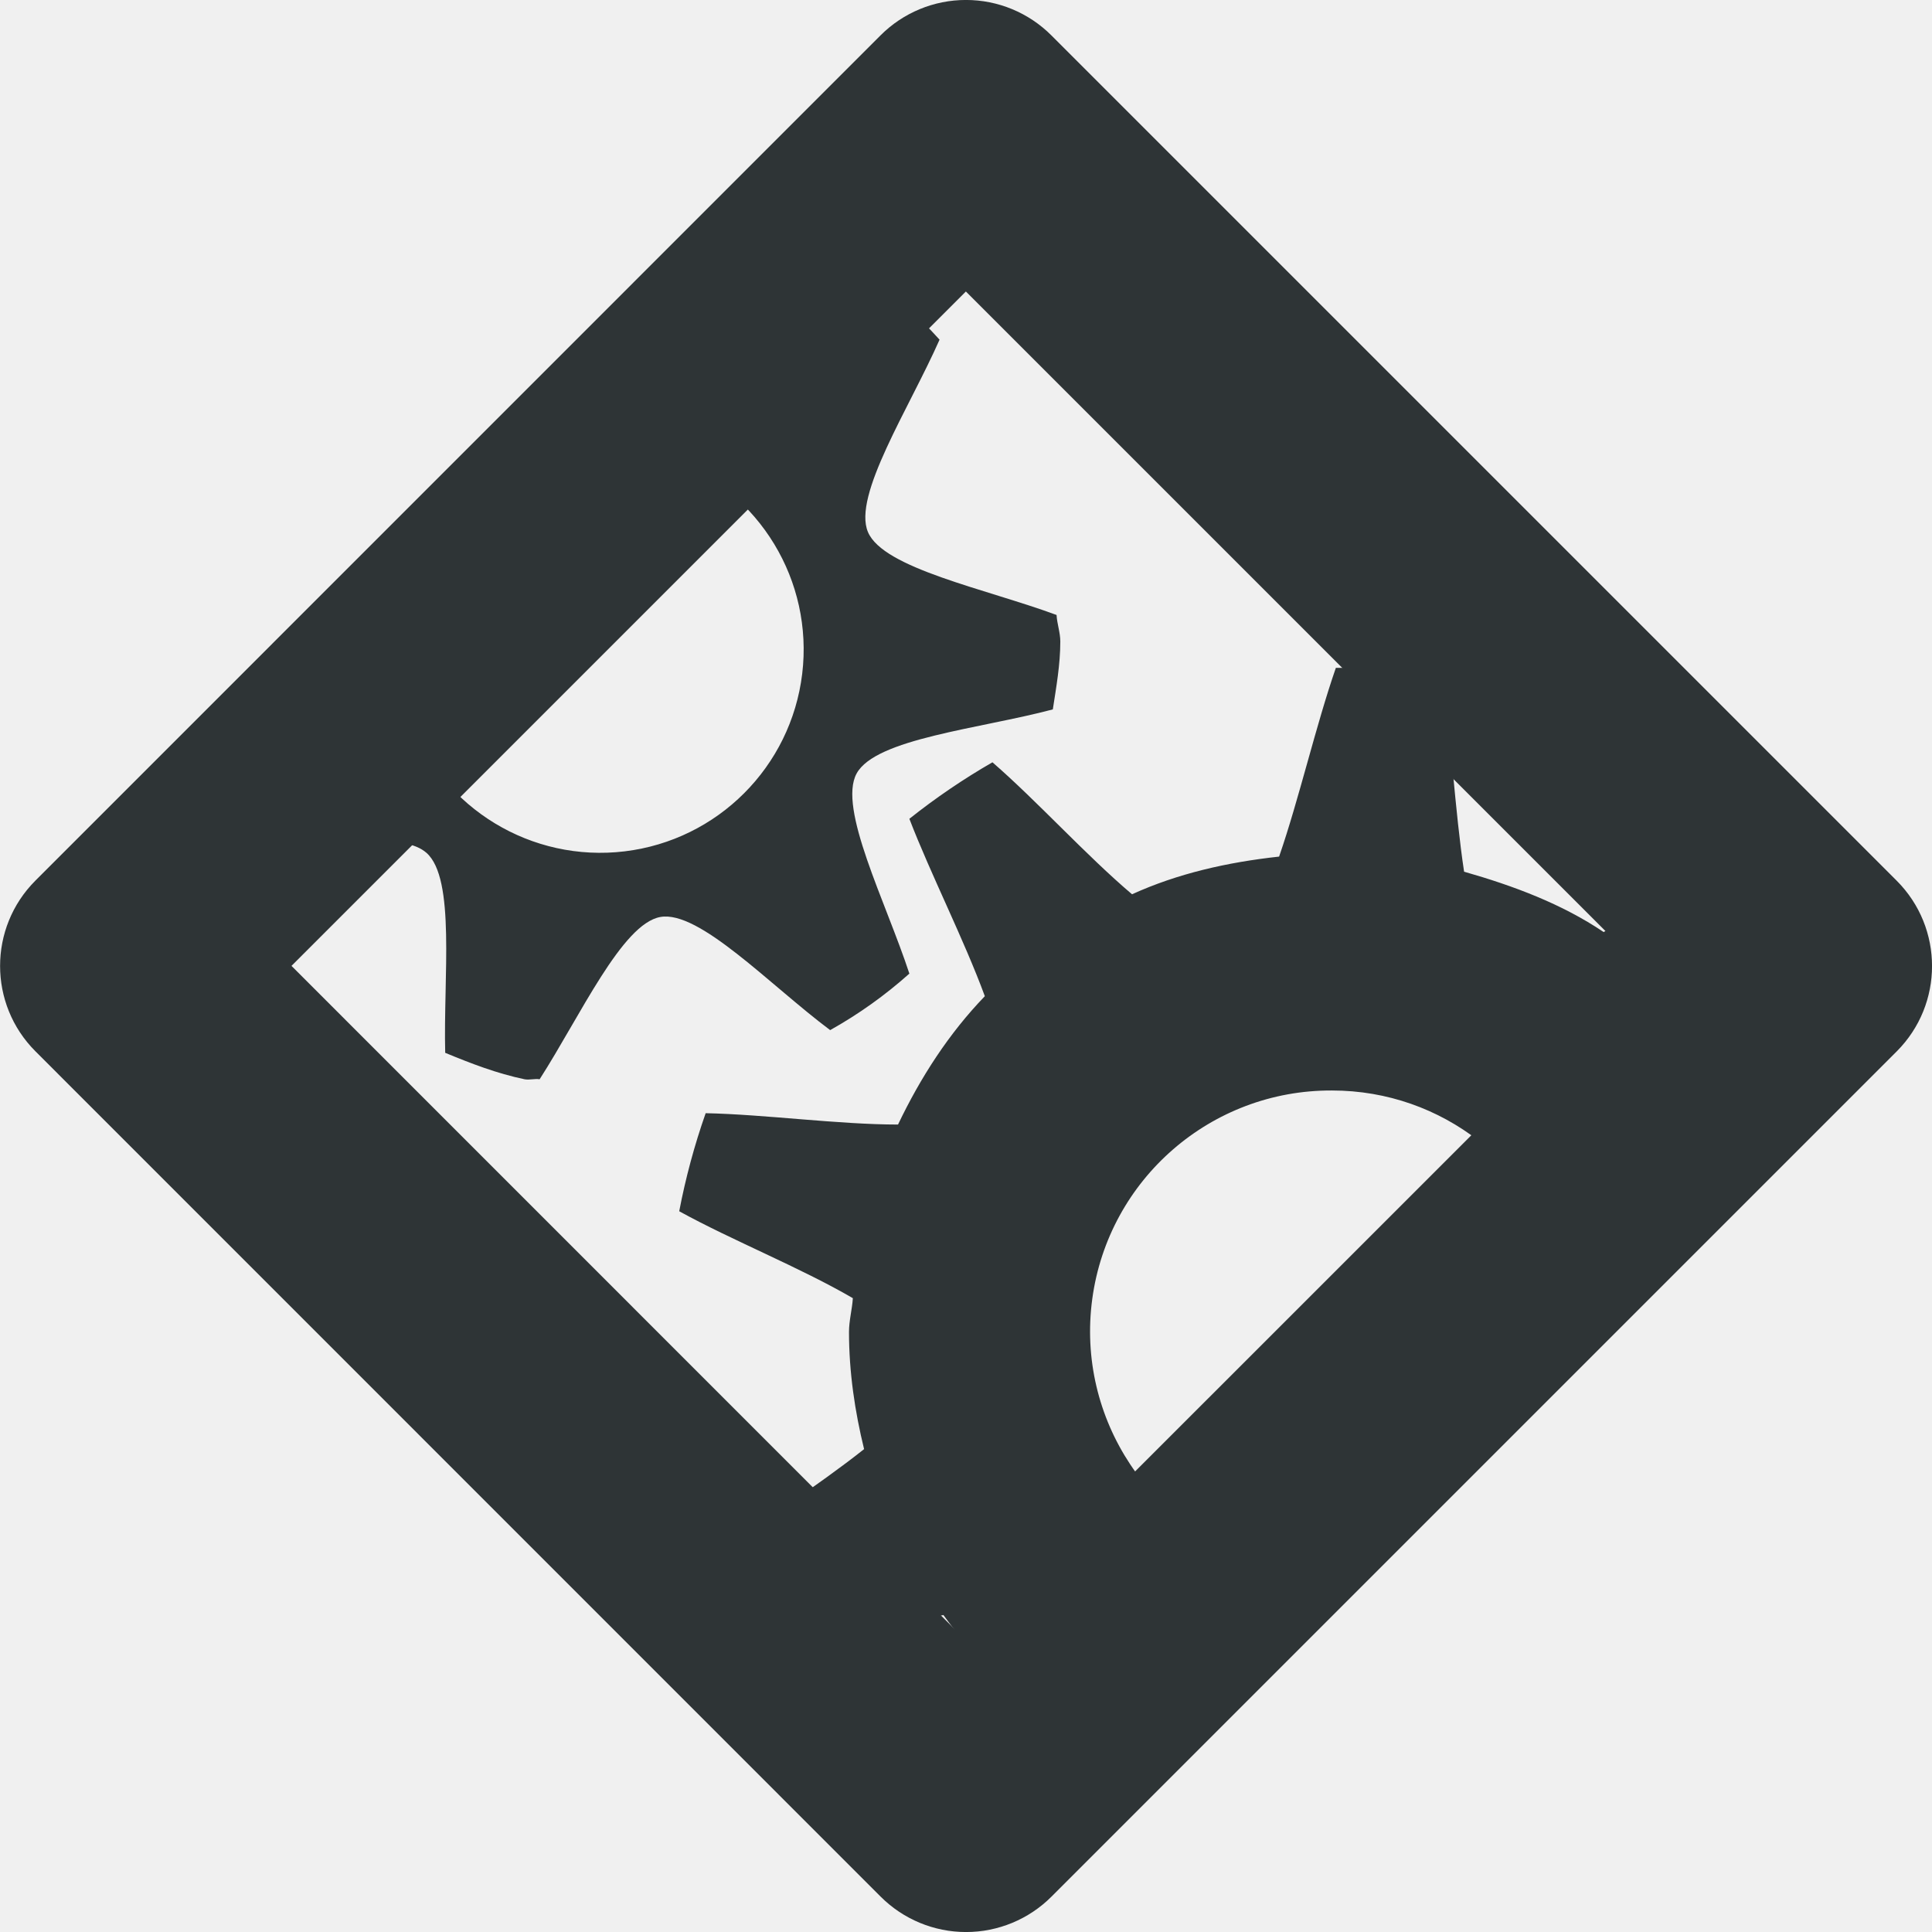
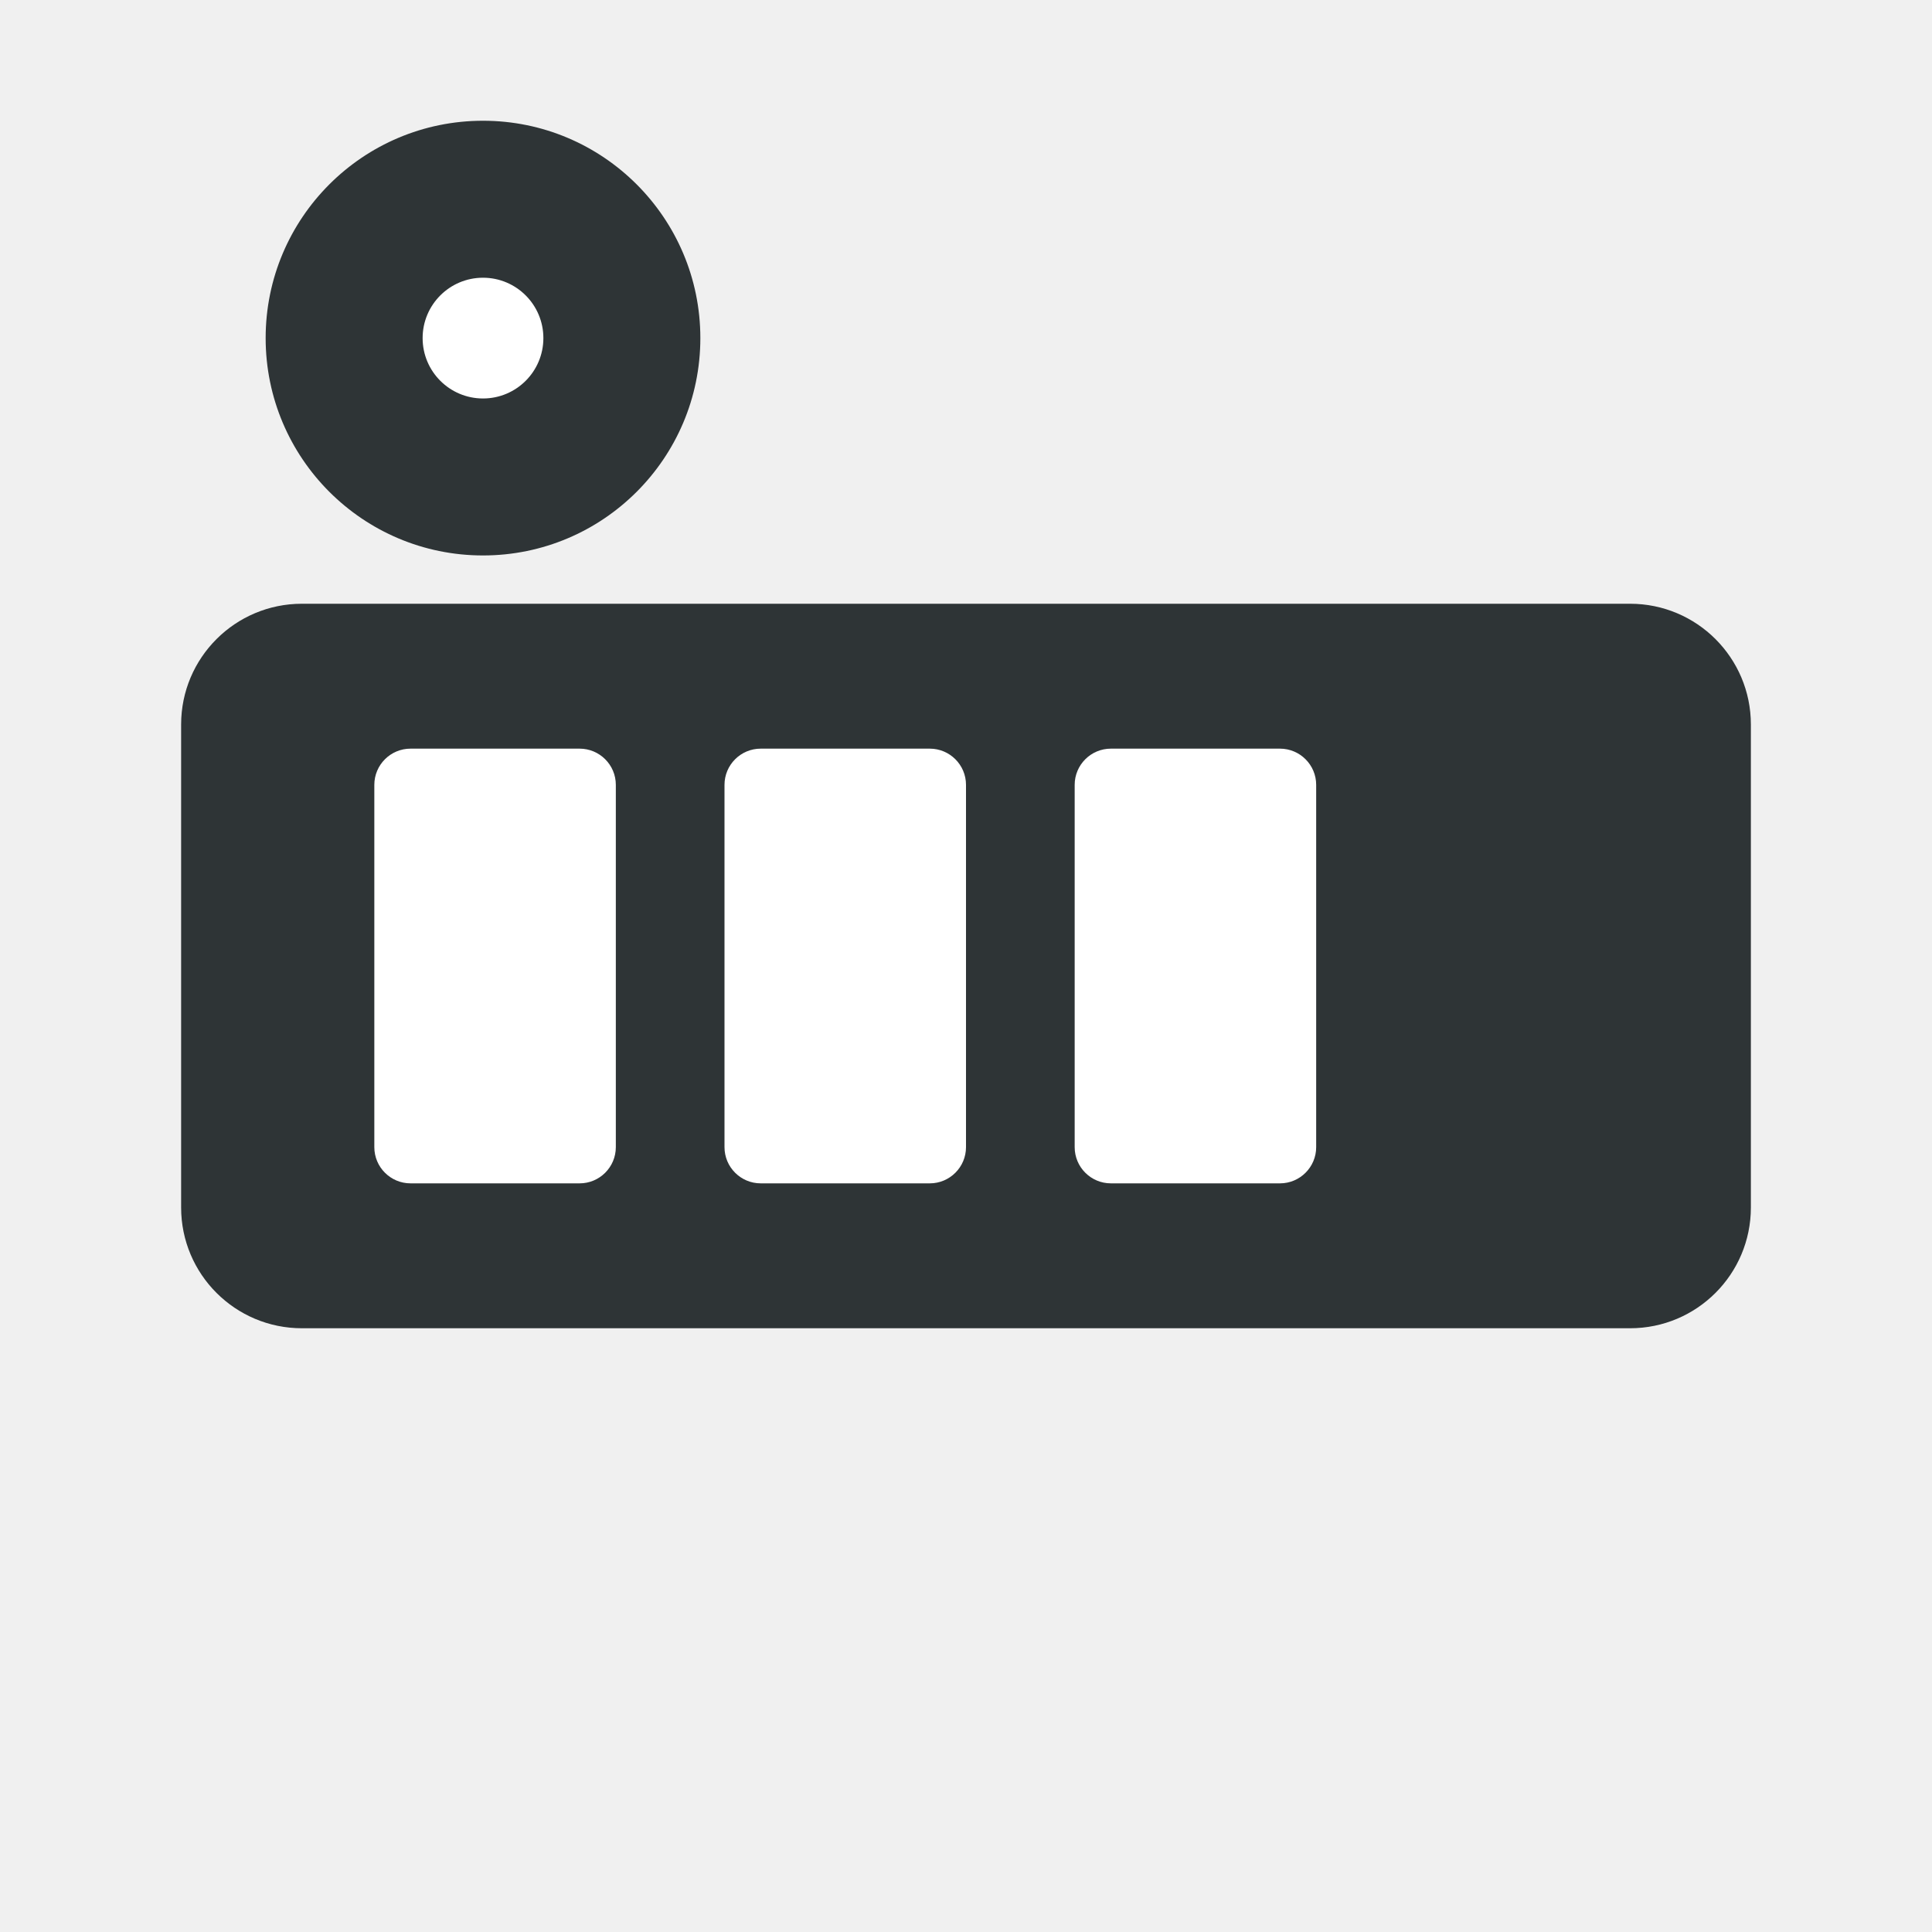
- <svg xmlns="http://www.w3.org/2000/svg" width="16" height="16">
-   <g color="#000" fill="#2e3436">
-     <path d="M7.188 2.281c-.094.056-.192.125-.29.19L5.566 3.803a1.684 1.684 0 11-2.17 2.17L2.332 7.037c.506-.069 1.017-.136 1.2.026.242.214.139 1.031.155 1.656.213.088.427.171.657.219.04.008.085-.007.125 0 .337-.525.683-1.288 1-1.344.322-.057.905.562 1.406.937a3.67 3.67 0 00.656-.468c-.195-.595-.594-1.369-.437-1.657.158-.29 1.019-.37 1.625-.531.028-.183.062-.371.062-.562 0-.075-.027-.146-.031-.22-.587-.217-1.435-.385-1.562-.687-.128-.302.34-1.021.593-1.593a3.722 3.722 0 00-.593-.532zm3.875 3.25c-.165.475-.305 1.086-.47 1.563-.43.047-.84.14-1.218.312-.38-.322-.787-.773-1.156-1.093a5.562 5.562 0 00-.688.468c.177.46.453 1.001.625 1.469-.298.309-.531.67-.719 1.063-.494 0-1.102-.084-1.593-.094a5.68 5.68 0 00-.219.812c.435.24 1.006.468 1.438.72-.006.093-.032.185-.032.28 0 .333.049.66.125.97-.382.304-.898.63-1.28.937.015.044.04.083.058.127l.613.613c.417-.1.868-.223 1.266-.303.248.343.532.626.875.875-.027.135-.068.283-.104.428.174-.063.34-.155.482-.297l1.432-1.432a1.994 1.994 0 01.533-3.918c.919 0 1.684.623 1.918 1.467l1.338-1.338c.06-.06.11-.124.156-.191-.035-.062-.06-.13-.1-.188.096-.152.205-.31.315-.47.017-.348-.1-.7-.37-.971l-.177-.176c-.28.192-.561.387-.83.555-.345-.233-.746-.383-1.156-.5-.077-.507-.107-1.132-.187-1.625a5.44 5.44 0 00-.875-.063zm-9.247.608c-.087.068-.173.138-.254.205l.014.035z" style="marker:none" overflow="visible" />
-     <path d="M8.707.293a1 1 0 00-1.415 0l-6.999 7a1 1 0 000 1.413l7 7.001a1 1 0 001.415 0l7-7a1 1 0 000-1.413zm-.708 2.121l5.587 5.587L8 13.586 2.414 7.999z" style="line-height:normal;font-variant-ligatures:normal;font-variant-position:normal;font-variant-caps:normal;font-variant-numeric:normal;font-variant-alternates:normal;font-feature-settings:normal;text-indent:0;text-align:start;text-decoration-line:none;text-decoration-style:solid;text-decoration-color:#000;text-transform:none;text-orientation:mixed;shape-padding:0;isolation:auto;mix-blend-mode:normal;marker:none" font-weight="400" font-family="sans-serif" overflow="visible" />
-   </g>
+ <svg xmlns="http://www.w3.org/2000/svg" width="16" height="16" viewBox="0 0 16 16">
+   <rect x="1.5" y="5" width="13" height="6" rx="1" ry="1" fill="#2e3436" />
+   <rect x="3.1" y="6.2" width="2" height="3.6" rx="0.3" fill="white" />
+   <rect x="6" y="6.2" width="2" height="3.6" rx="0.3" fill="white" />
+   <rect x="8.9" y="6.2" width="2" height="3.6" rx="0.3" fill="white" />
+   <circle cx="4" cy="2.8" r="1.8" fill="#2e3436" />
+   <circle cx="4" cy="2.8" r="0.5" fill="white" />
</svg>
